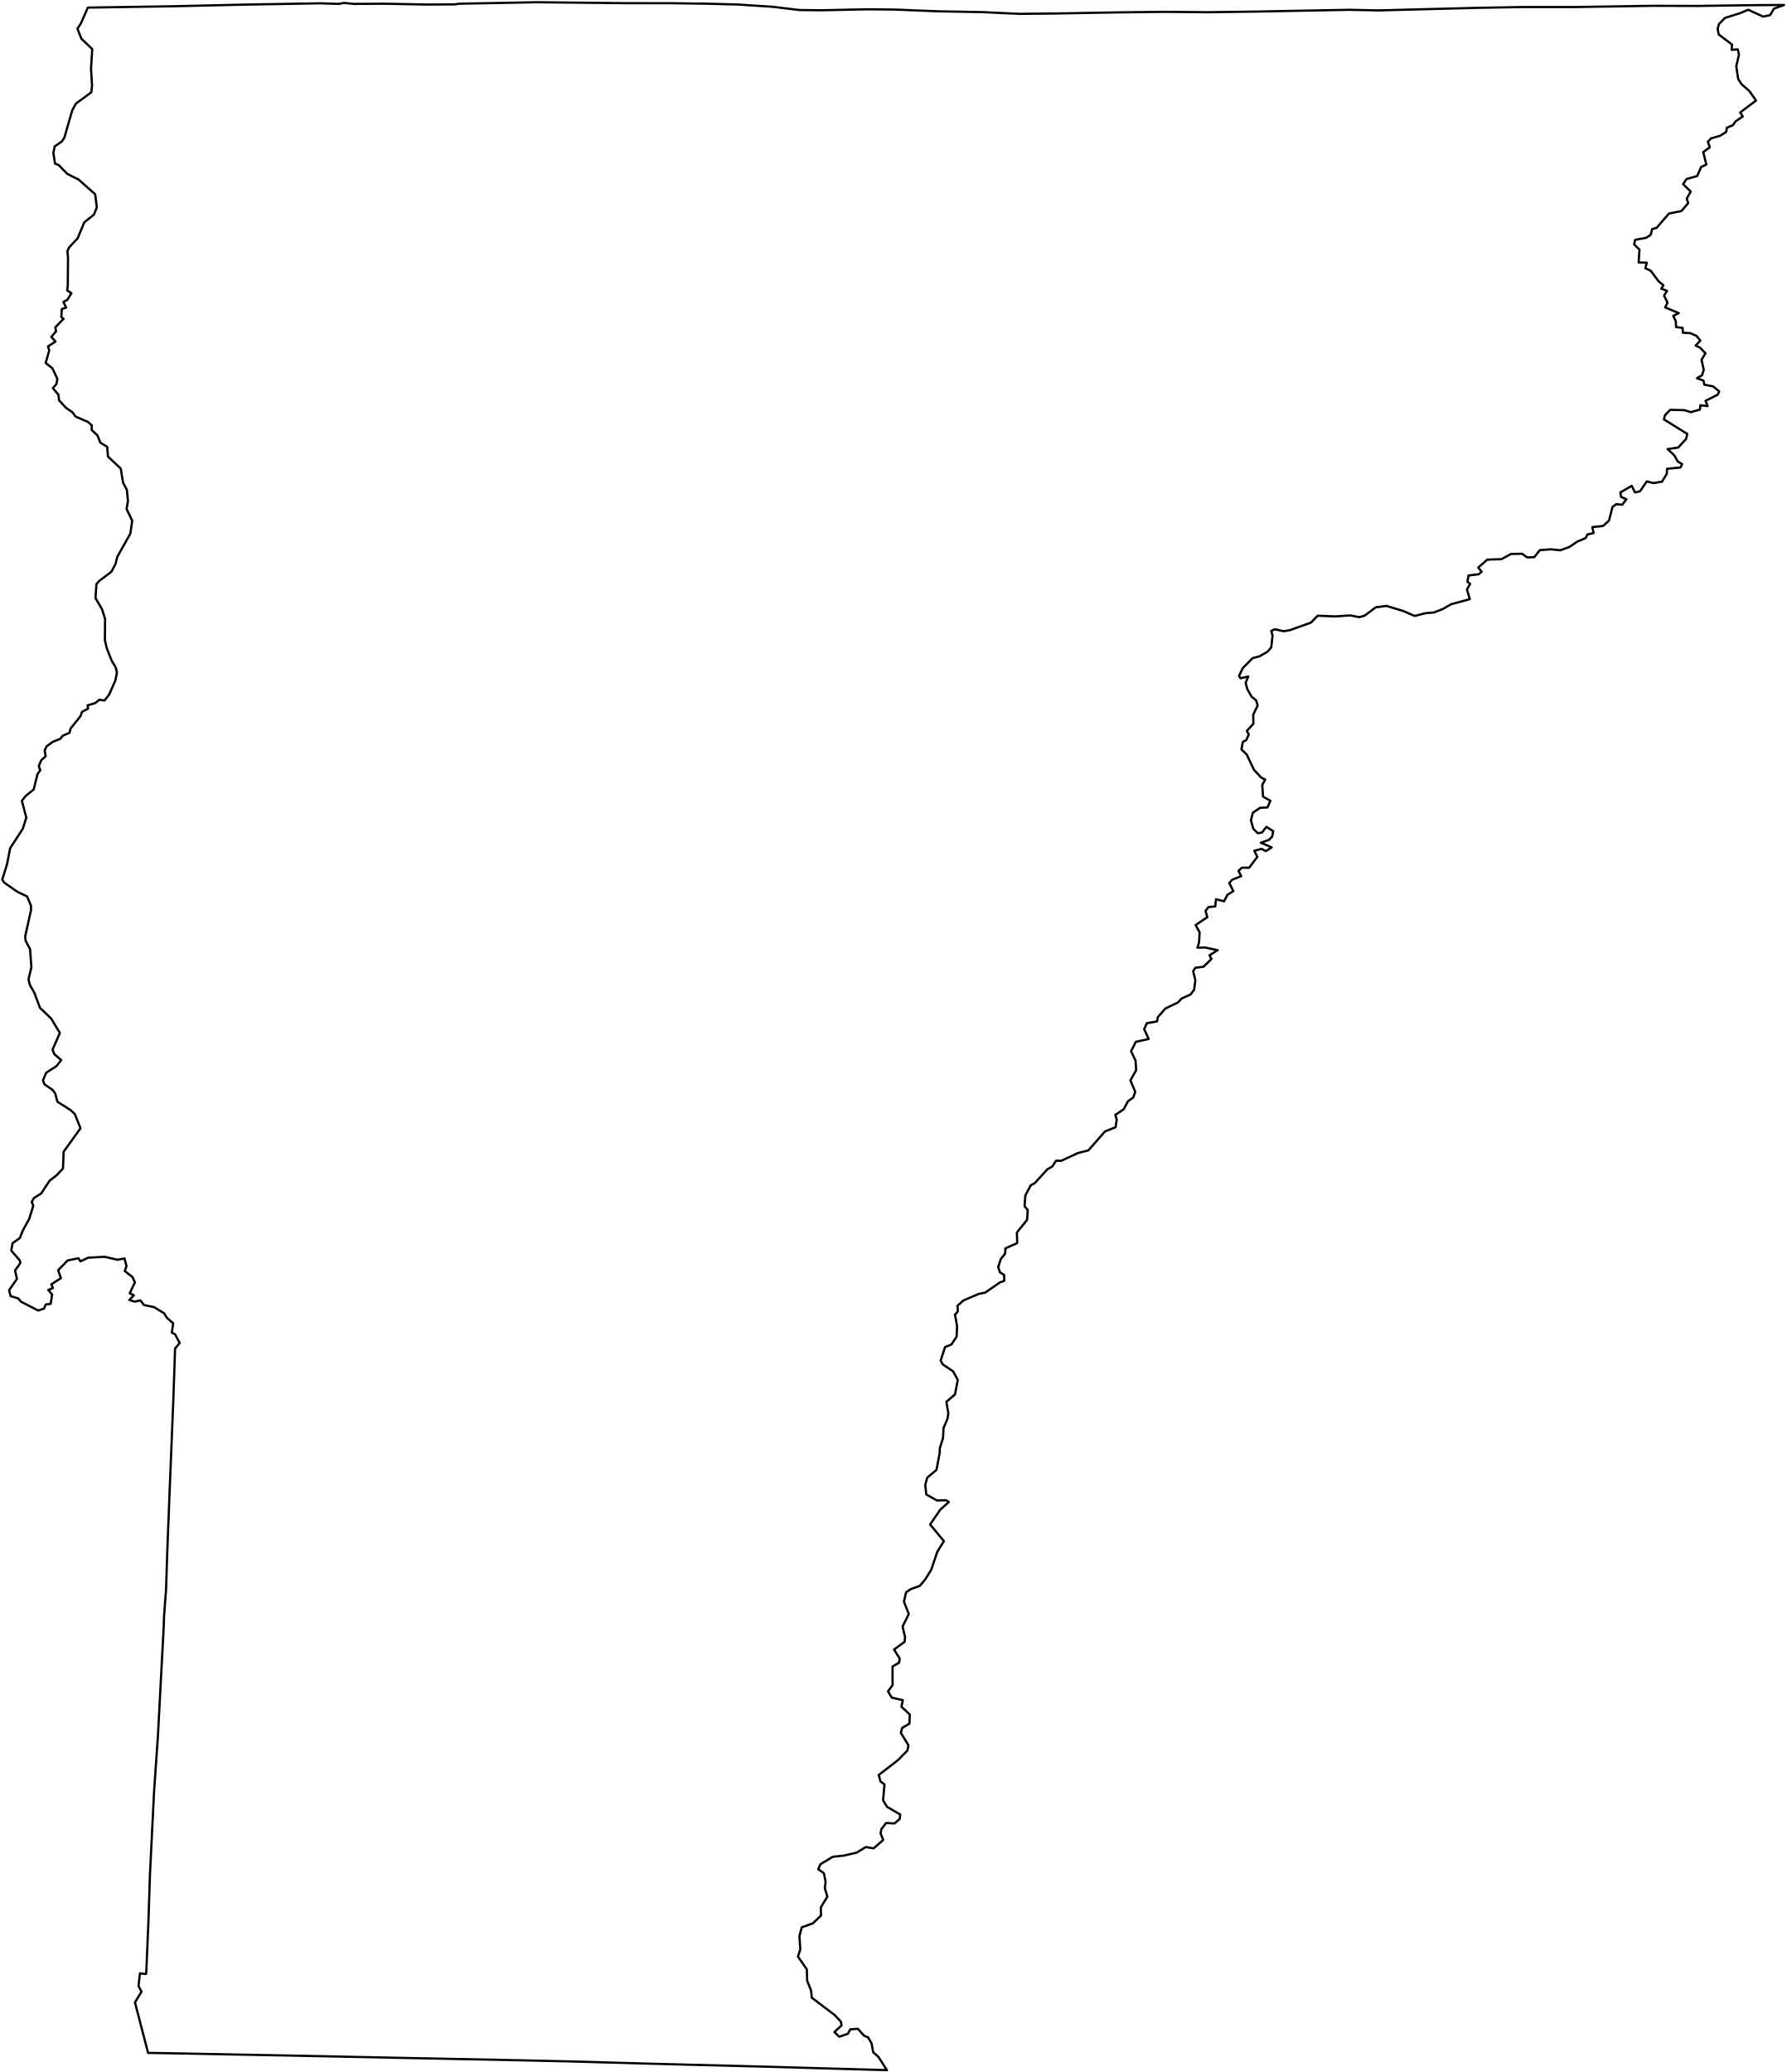
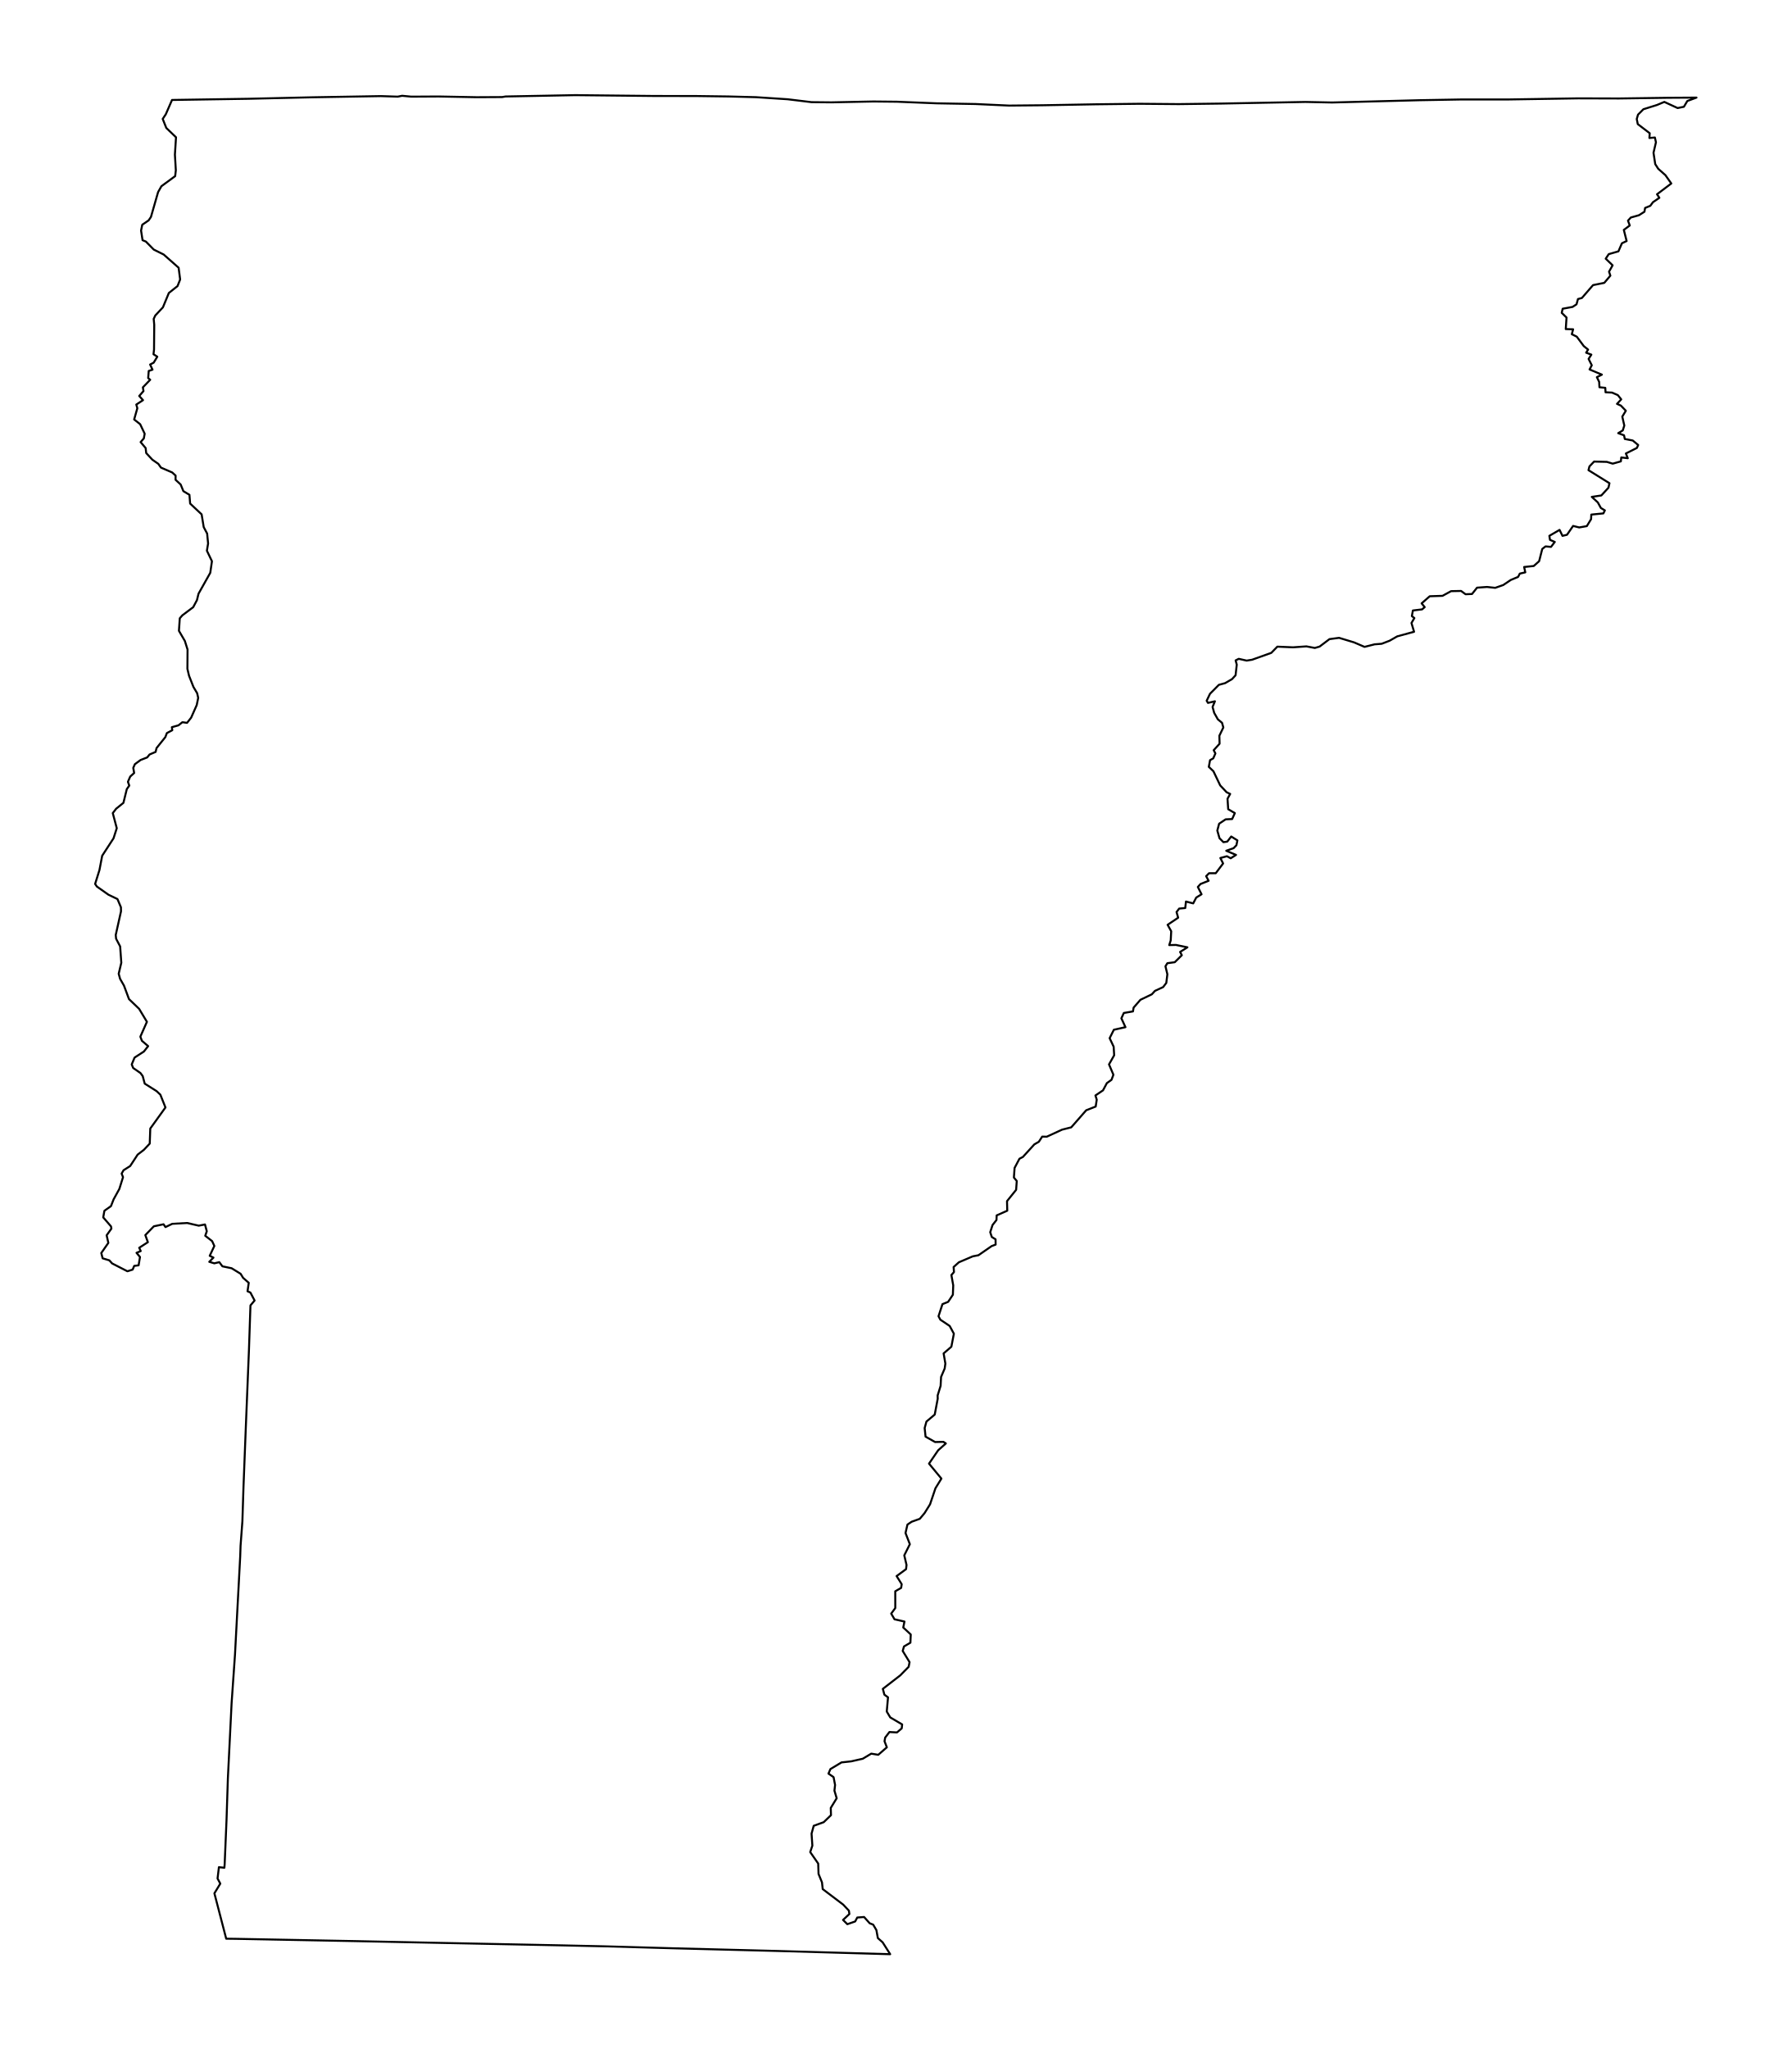
- <svg xmlns="http://www.w3.org/2000/svg" version="1.2" baseProfile="tiny" width="800" height="928" viewBox="0 0 800 928" stroke-linecap="round" stroke-linejoin="round">
+ <svg xmlns="http://www.w3.org/2000/svg" version="1.2" baseProfile="tiny" viewBox="-46.4 -46.4 892.8 1020.8" stroke-linecap="round" stroke-linejoin="round">
  <g id="state">
    <path d="M 71.01 919.51 66.32 919.45 60.44 896.84 63.38 892.01 62.01 889.47 62.69 883.82 65.41 884.1 65.55 882.42 66.49 860.12 67.16 839.51 69.01 802.16 70.7 777.91 73.3 729 73.48 723.69 74.39 711.51 74.93 694.5 76.05 665.84 77.65 626.35 78.41 603.95 80.46 601.51 78.39 597.54 76.95 596.9 77.56 592.68 74.76 590.24 73.51 588.2 69.04 585.44 64.43 584.47 62.88 582.4 60.38 582.98 57.89 582.23 59.97 580.13 58.11 579.23 60.41 574.33 59.31 571.92 55.88 569.25 56.65 567.01 55.75 563.62 52.64 564.22 46.87 562.89 39.45 563.3 36.06 564.92 35.09 563.53 30.26 564.54 26.02 568.92 27.29 572.45 22.97 575.24 23.73 576.87 21.63 577.75 23.36 579.83 22.67 583.97 20.48 584.26 19.7 586.11 17.09 586.94 9.47 583.03 8.09 581.5 4.75 580.49 4.07 577.85 7.59 572.8 6.74 569.02 9.12 565.69 8.92 564.58 5.04 560.09 5.63 556.79 8.89 554.49 10.23 551.08 13.07 545.93 14.91 540.05 14.21 538.28 15.16 536.61 18.47 534.51 22.2 528.82 25.33 526.41 28.22 523.33 28.49 515.83 36.05 505.33 33.51 498.96 31.62 497.18 25.72 493.46 24.71 489.69 23.59 488.18 19.97 485.67 19.24 483.91 20.66 480.49 25.31 477.46 27.42 474.78 24.32 472.12 23.54 470.06 26.81 462.66 22.93 456.2 17.88 451.35 15.38 444.62 13.45 441.27 12.75 438.72 14.05 433.23 13.47 425.1 11.46 421.28 11.27 419.42 13.9 407.61 13.86 405.6 12.13 401.5 7.64 399.34 1.89 395.28 1 393.97 3.17 387.01 4.52 379.93 10.18 371.23 11.79 366.21 9.8 358.69 11.49 356.49 15.1 353.58 16.79 346.73 18.03 344.97 17.35 343.09 18.49 340.48 20.45 338.7 20.01 336.14 20.82 334.31 23.64 332.24 26.95 330.94 28.12 329.49 31.14 328.2 31.61 326.29 36 320.82 36.75 318.82 39.45 317.39 39.24 315.88 42.54 314.95 44.49 313.4 46.81 313.72 48.85 311.14 51.63 304.87 52.37 301.27 51.84 298.94 50 295.84 47.8 290.25 46.99 286.82 47.06 277.19 45.72 272.93 42.77 267.87 43.19 261.63 44.49 260.14 49.88 256.09 51.75 252.57 52.53 249.38 58.38 238.97 59.22 233.2 56.7 227.96 57.3 224.36 56.82 219.42 55.12 216.21 54.07 209.84 48.35 204.47 48 200.11 44.98 198.29 43.63 194.98 41.08 192.62 41.11 190.54 39.42 188.98 33.81 186.55 32.48 184.68 29.54 182.63 26.46 179.31 26.17 176.8 23.67 173.85 25.27 172.02 25.7 169.69 23.45 164.94 20.45 162.57 22.04 156.97 21.52 155.15 24.86 152.96 22.98 150.87 25.1 148.43 24.8 146.57 28.44 142.8 27.44 141.95 27.72 138.4 29.6 137.77 28.41 135.21 30.19 134.27 31.98 131.3 30.09 130.07 30.36 127.75 30.46 115.4 30.19 112.47 30.98 110.78 34.79 106.71 37.74 99.56 42.07 96.12 43.37 92.84 42.61 86.97 35.15 80.39 30.21 77.93 26.3 73.95 24.64 73.26 23.9 68.46 24.49 65.56 27.67 63.39 28.83 61.66 32.38 49.3 34.04 46.37 40.89 41.34 41.22 38.43 40.76 30.64 41.31 21.99 36.47 17.35 34.68 12.85 36.21 10.55 39.32 3.4 77.28 2.81 109.3 2.07 143.38 1.48 151.8 1.75 153.98 1.32 158.56 1.75 172.16 1.67 191.06 2.03 203.84 1.96 205.49 1.67 240.31 1 279.99 1.42 300.3 1.44 316.68 1.66 330.35 2.02 346.1 3.05 357.97 4.49 367.89 4.59 388.88 4.16 400.59 4.28 420.3 5.07 439.67 5.42 456.44 6.2 473.05 6.04 499.66 5.56 521.51 5.3 540.93 5.47 561.86 5.2 604.09 4.39 617.42 4.66 661.09 3.52 682.08 3.15 704.87 3.16 740.01 2.6 760.37 2.66 784.44 2.32 799 2.22 794.43 3.92 792.73 6.79 789.6 7.43 782.97 4.37 779.29 5.91 772.55 8.02 769.86 10.72 769.23 12.89 769.74 15.43 775.69 19.97 775.54 22.35 778.26 22.1 778.8 24.48 777.58 29.7 778.44 35.35 779.93 37.68 783.52 40.87 786.44 45.01 779.34 50.38 780.5 52.15 777.31 54.33 775.99 56.13 773.39 57.2 773.07 59.08 770.31 60.83 766.29 61.96 764.86 63.52 765.75 65.93 762.79 68.13 764.19 73.68 761.84 74.8 760.1 78.82 755.27 80.21 753.77 82.48 757.2 85.78 755.42 88.95 756.08 90.93 753.05 94.52 747.45 95.64 741.9 102.05 739.94 102.58 739.21 105.22 737.25 106.5 732.31 107.41 731.85 109.46 734.24 111.79 733.86 117.54 737.52 117.65 736.87 120.1 739.34 121.32 742.82 126.01 744.98 127.77 744.01 129.31 746.61 130.28 745.24 132.41 746.82 135.58 745.72 137.66 751.86 140.25 749.36 141.5 750.5 143.84 750.64 146.52 753.55 146.82 753.68 149.03 756.94 149.19 759.8 150.44 761.49 152.56 759.39 154.8 761.33 155.67 763.79 158.24 762.02 161.15 763.03 165.6 762.27 168.03 759.99 169.4 762.9 170.47 763.27 172.29 767.24 173.06 769.94 175.3 769.3 176.76 763.81 179.52 764.76 181.88 761.52 181.5 761.31 183.45 757.26 184.59 754.32 183.7 747.98 183.55 745.66 185.97 745.18 187.83 755.63 194.33 755.13 196.57 751.59 200.43 746.83 201.14 749.84 203.92 751.35 206.67 753.34 207.87 752.61 209.37 746.59 209.96 746.47 212.24 744.35 215.71 740.56 216.37 737.51 215.62 734.48 220.02 732.22 220.56 730.77 217.59 725.68 220.55 725.99 222.55 728.39 223.59 726.51 226.06 723.78 225.81 722.14 227.09 720.59 233.18 717.9 235.58 713.11 236.07 713.69 238.74 710.96 239.37 710.1 241.01 706.43 242.55 702.69 245.06 698.7 246.46 694.61 246.02 689.64 246.38 687.15 249.52 683.92 249.65 681.7 248.01 676.71 248.11 672.44 250.44 666.07 250.65 662.03 254.19 663.56 256.06 662.27 257.19 657.68 257.74 657.17 260.53 658.41 261.51 656.97 263.98 658.26 268.34 649.88 270.63 646.11 272.79 642.14 274.32 638.56 274.61 633.57 275.87 628.39 273.64 620.9 271.37 616.1 272.01 611.19 275.72 608.81 276.41 604.62 275.62 597.96 276.09 590.13 275.76 587.12 278.85 577.55 282.27 574.83 282.71 570.89 281.82 569.34 282.61 569.91 284.71 569.32 290 567.57 291.92 564.1 293.94 560.99 294.78 556.57 299.24 554.92 302.69 555.56 303.78 559.02 302.98 557.85 305.79 558.66 308.75 560.48 311.96 562.57 313.7 563.22 316.02 561.24 320.13 561.35 324.11 558.42 327.35 559.26 328.96 558.2 331.4 556.6 332.31 555.98 335.64 558.29 337.85 561.65 344.88 564.86 348.29 566.62 349.13 565.3 351.54 565.64 356.74 568.95 358.69 567.61 361.64 564.36 361.79 561.12 363.96 560.22 367.37 561.3 371.19 563.26 373.16 565.17 372.89 567.15 370.34 570.22 372.27 569.74 374.69 568.33 376.15 564.67 377.44 569.54 379.51 566.88 381.19 565.02 380.17 561.73 381.05 563.1 383.77 559.44 388.63 556.09 388.64 554.65 390.1 555.88 392.4 551.84 394.01 550.52 395.48 552.36 399.12 549.72 400.75 548.2 403.66 544.59 402.74 544.24 405.97 541.21 406.25 539.9 407.97 540.7 410.79 535.45 414.33 537.24 417.54 537 422.09 536.26 424.44 539.58 424.36 545.32 425.55 541.67 427.85 542.53 429.48 539.01 432.97 535.33 433.46 534.37 434.98 535.33 438.98 534.79 443.29 533.22 445.36 529.14 447.25 527.58 448.96 521.89 451.7 518.51 455.58 518.18 457.48 513.63 458.26 512.41 460.92 514.44 465.33 508.66 466.62 506.56 470.81 508.56 475.05 508.82 479.32 506.25 483.88 508.44 489.03 507.49 491.56 505.18 493.2 503.26 496.8 499.48 499.36 500.13 501.45 499.61 504.87 494.87 506.74 487.43 515.23 482.85 516.39 475.22 519.9 472.96 519.85 471.27 522.43 469.04 523.72 463.34 529.98 461.61 530.88 459.19 535.46 458.85 540.25 460.28 541.96 459.96 546.36 455.42 552 455.54 556.76 450.26 559.11 450.17 561.4 448.21 563.89 447.05 567.48 447.84 569.86 449.71 571.02 449.75 573.65 447.79 574.38 441.19 578.95 438.36 579.5 431.42 582.47 428.81 584.83 428.99 587.33 427.7 588.82 428.62 593.96 428.44 598.63 426.09 602.17 423.25 603.32 421.28 609.35 422.2 611.06 426.85 614.19 428.94 618.04 427.69 624.52 423.83 627.86 424.7 632.93 424.36 635.37 422.56 639.59 422.33 644.02 420.85 648.8 420.89 650.43 419.4 658.32 415.27 661.81 414.38 665.04 414.83 669.33 419.58 672.01 423.72 671.92 424.94 672.71 421.11 676.12 416.55 682.78 422.72 690.23 419.77 695.02 417.06 703.05 414.34 707.41 411.95 710.27 407.89 711.73 405.8 713.14 404.84 717.34 407 722.91 404.22 728.46 405.34 733.25 405.11 735.34 400.4 738.79 402.94 742.83 402.66 744.67 399.73 746.37 399.74 754.73 397.7 757.49 399.36 760.32 404.32 761.45 403.71 764.41 407.45 767.89 407.28 771.98 404.07 773.86 403.44 776.09 406.86 781.68 406.4 784 402.22 788.26 393.54 794.98 394.31 797.87 396.12 799.2 395.49 806.28 397.23 809.2 403.16 812.7 402.95 814.67 400.57 816.69 396.83 816.48 394.7 819.26 394.38 821.09 395.54 824.1 391.26 827.83 387.76 827.26 383.54 829.79 377.81 831.09 372.94 831.62 367.42 834.94 366.45 837.2 368.99 838.96 369.74 842.86 369.42 845.7 370.54 849.48 367.59 854.29 367.7 857.9 364.09 861.39 359.09 863.21 358.02 867.1 358.42 873.09 357.35 876.29 361.33 882.02 361.5 887.19 363.22 891.4 363.58 894.74 373.8 902.48 376.62 905.48 376.87 907.14 373.71 910.1 375.85 912.22 379.75 910.86 380.79 908.9 384.2 908.64 386.99 911.77 388.72 912.44 390.33 915.17 391.05 919.14 393.44 921.26 397.2 927.17 340.53 925.55 290.83 924.27 255.34 923.26 233.01 922.76 175.68 921.59 130.41 920.65 71.01 919.51 Z" fill="none" stroke="currentColor" stroke-width="1" />
  </g>
</svg>
